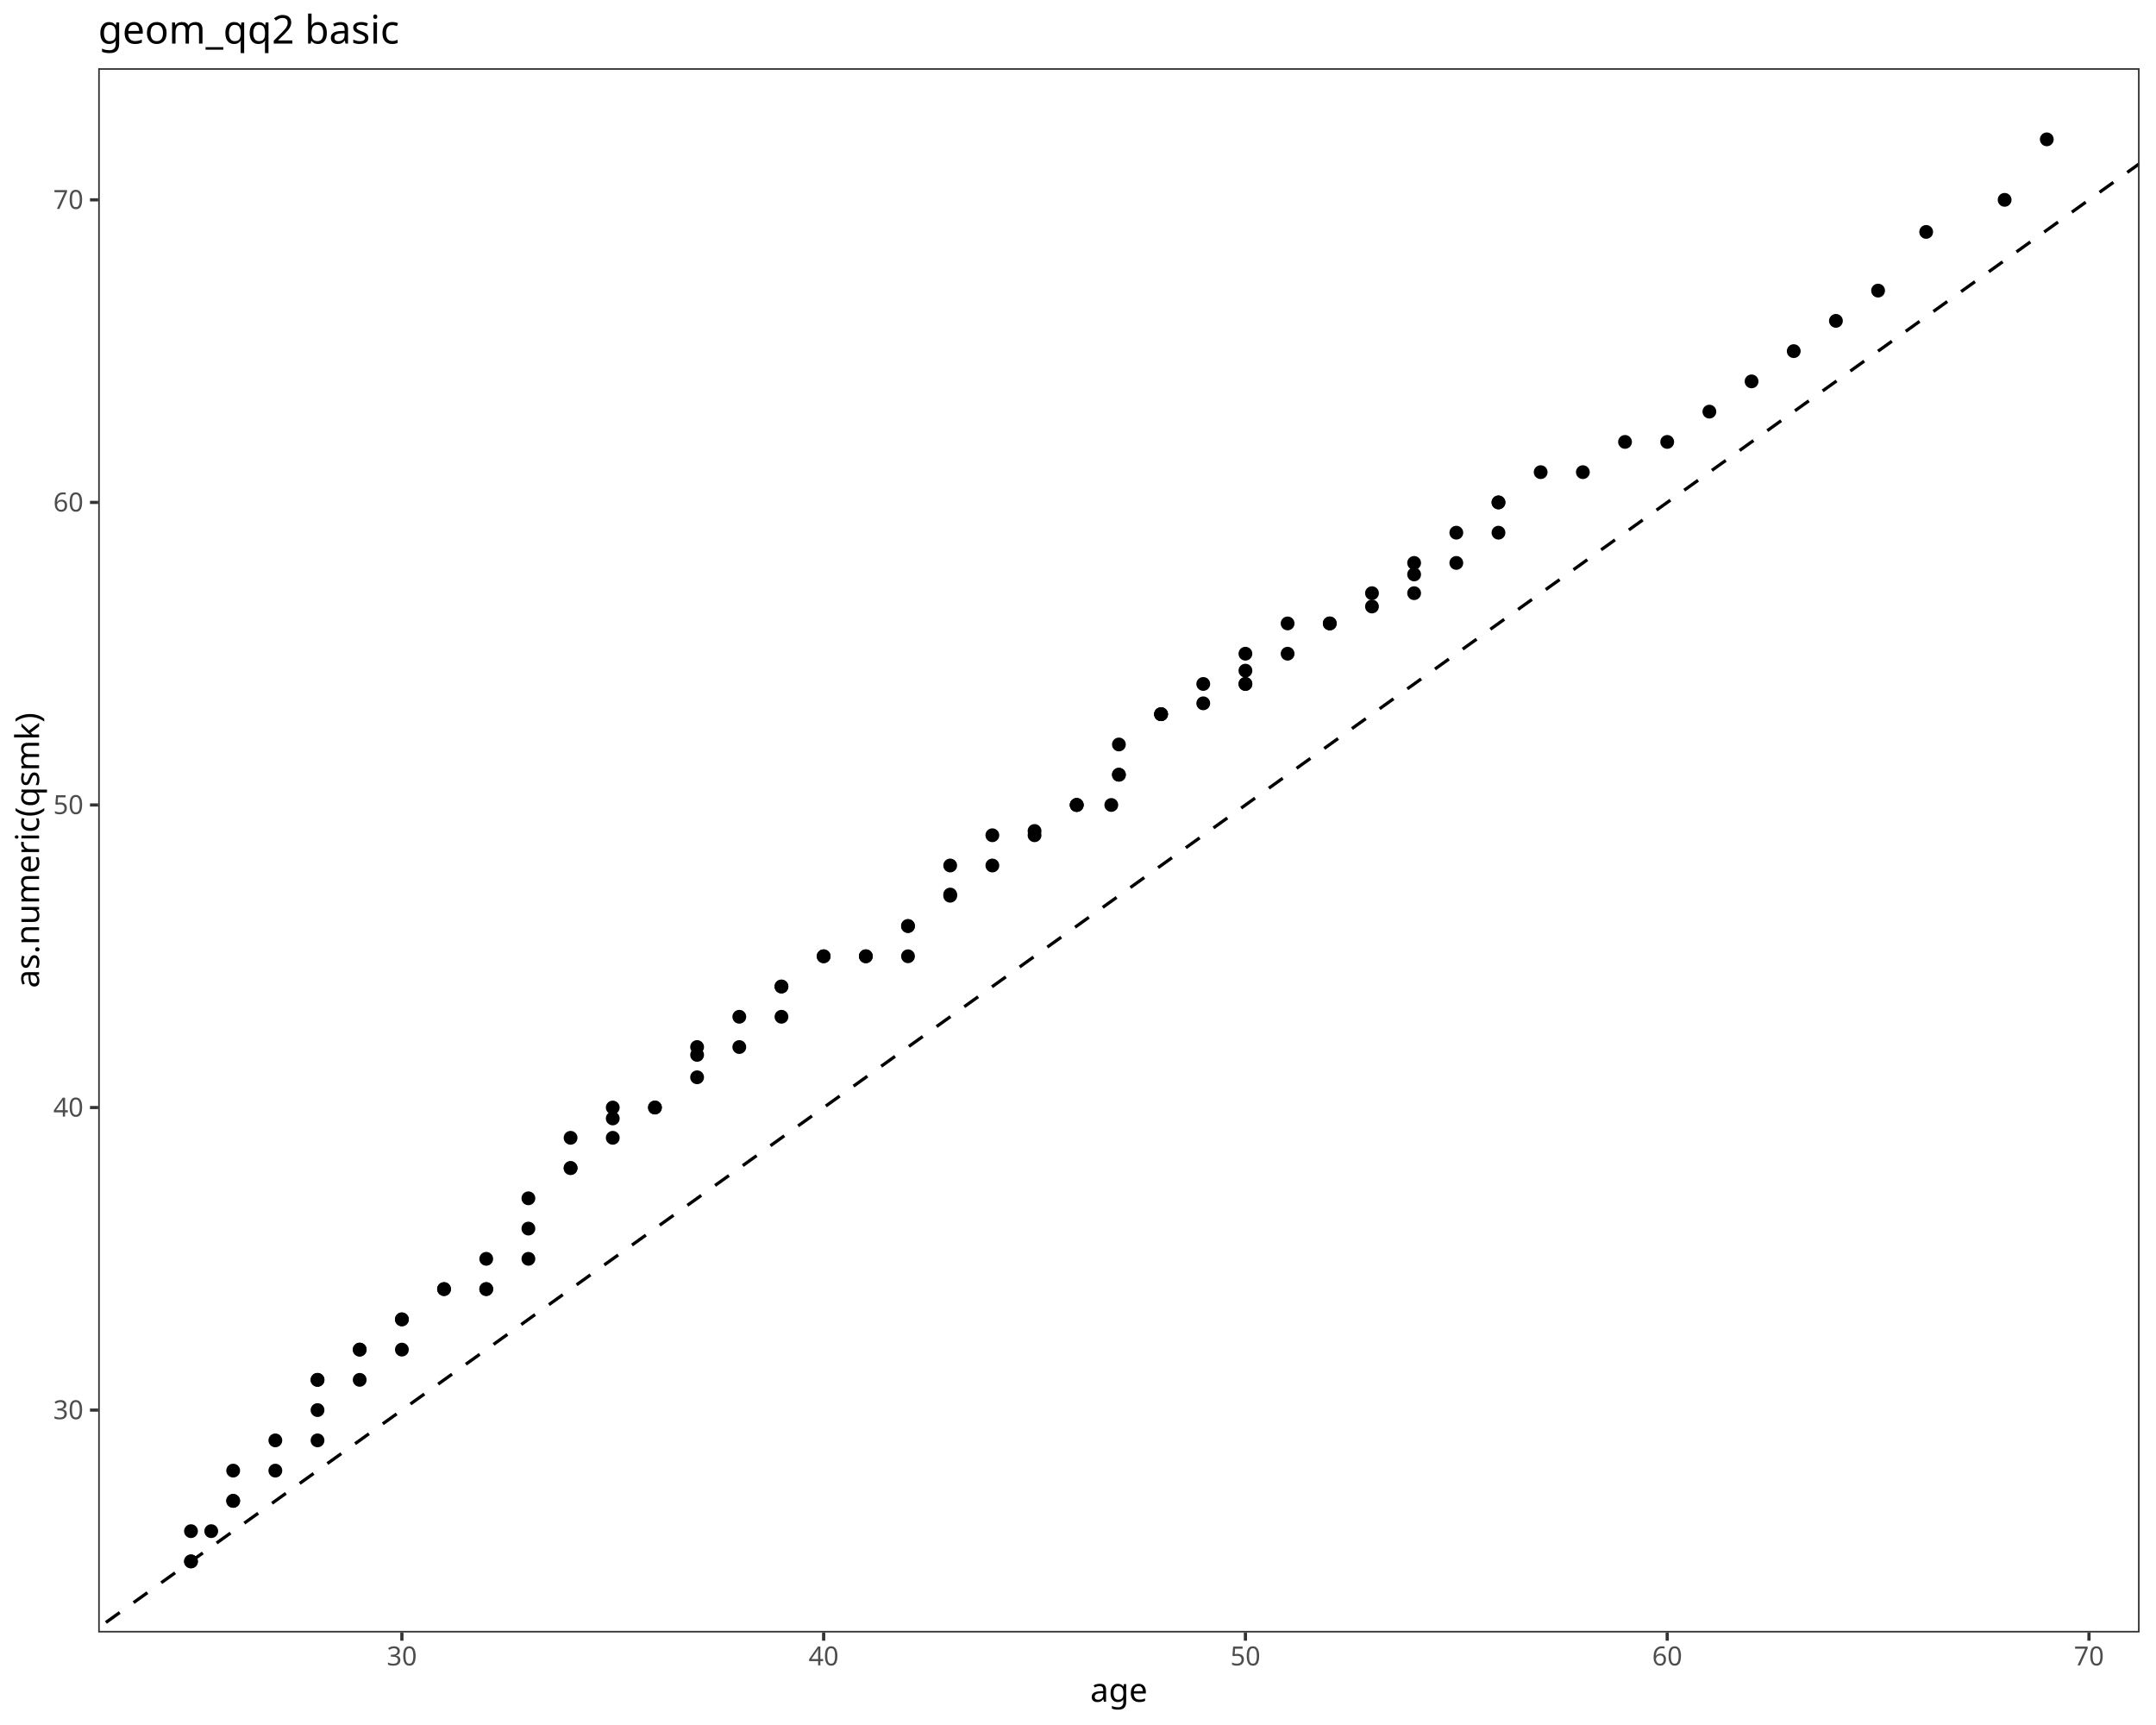
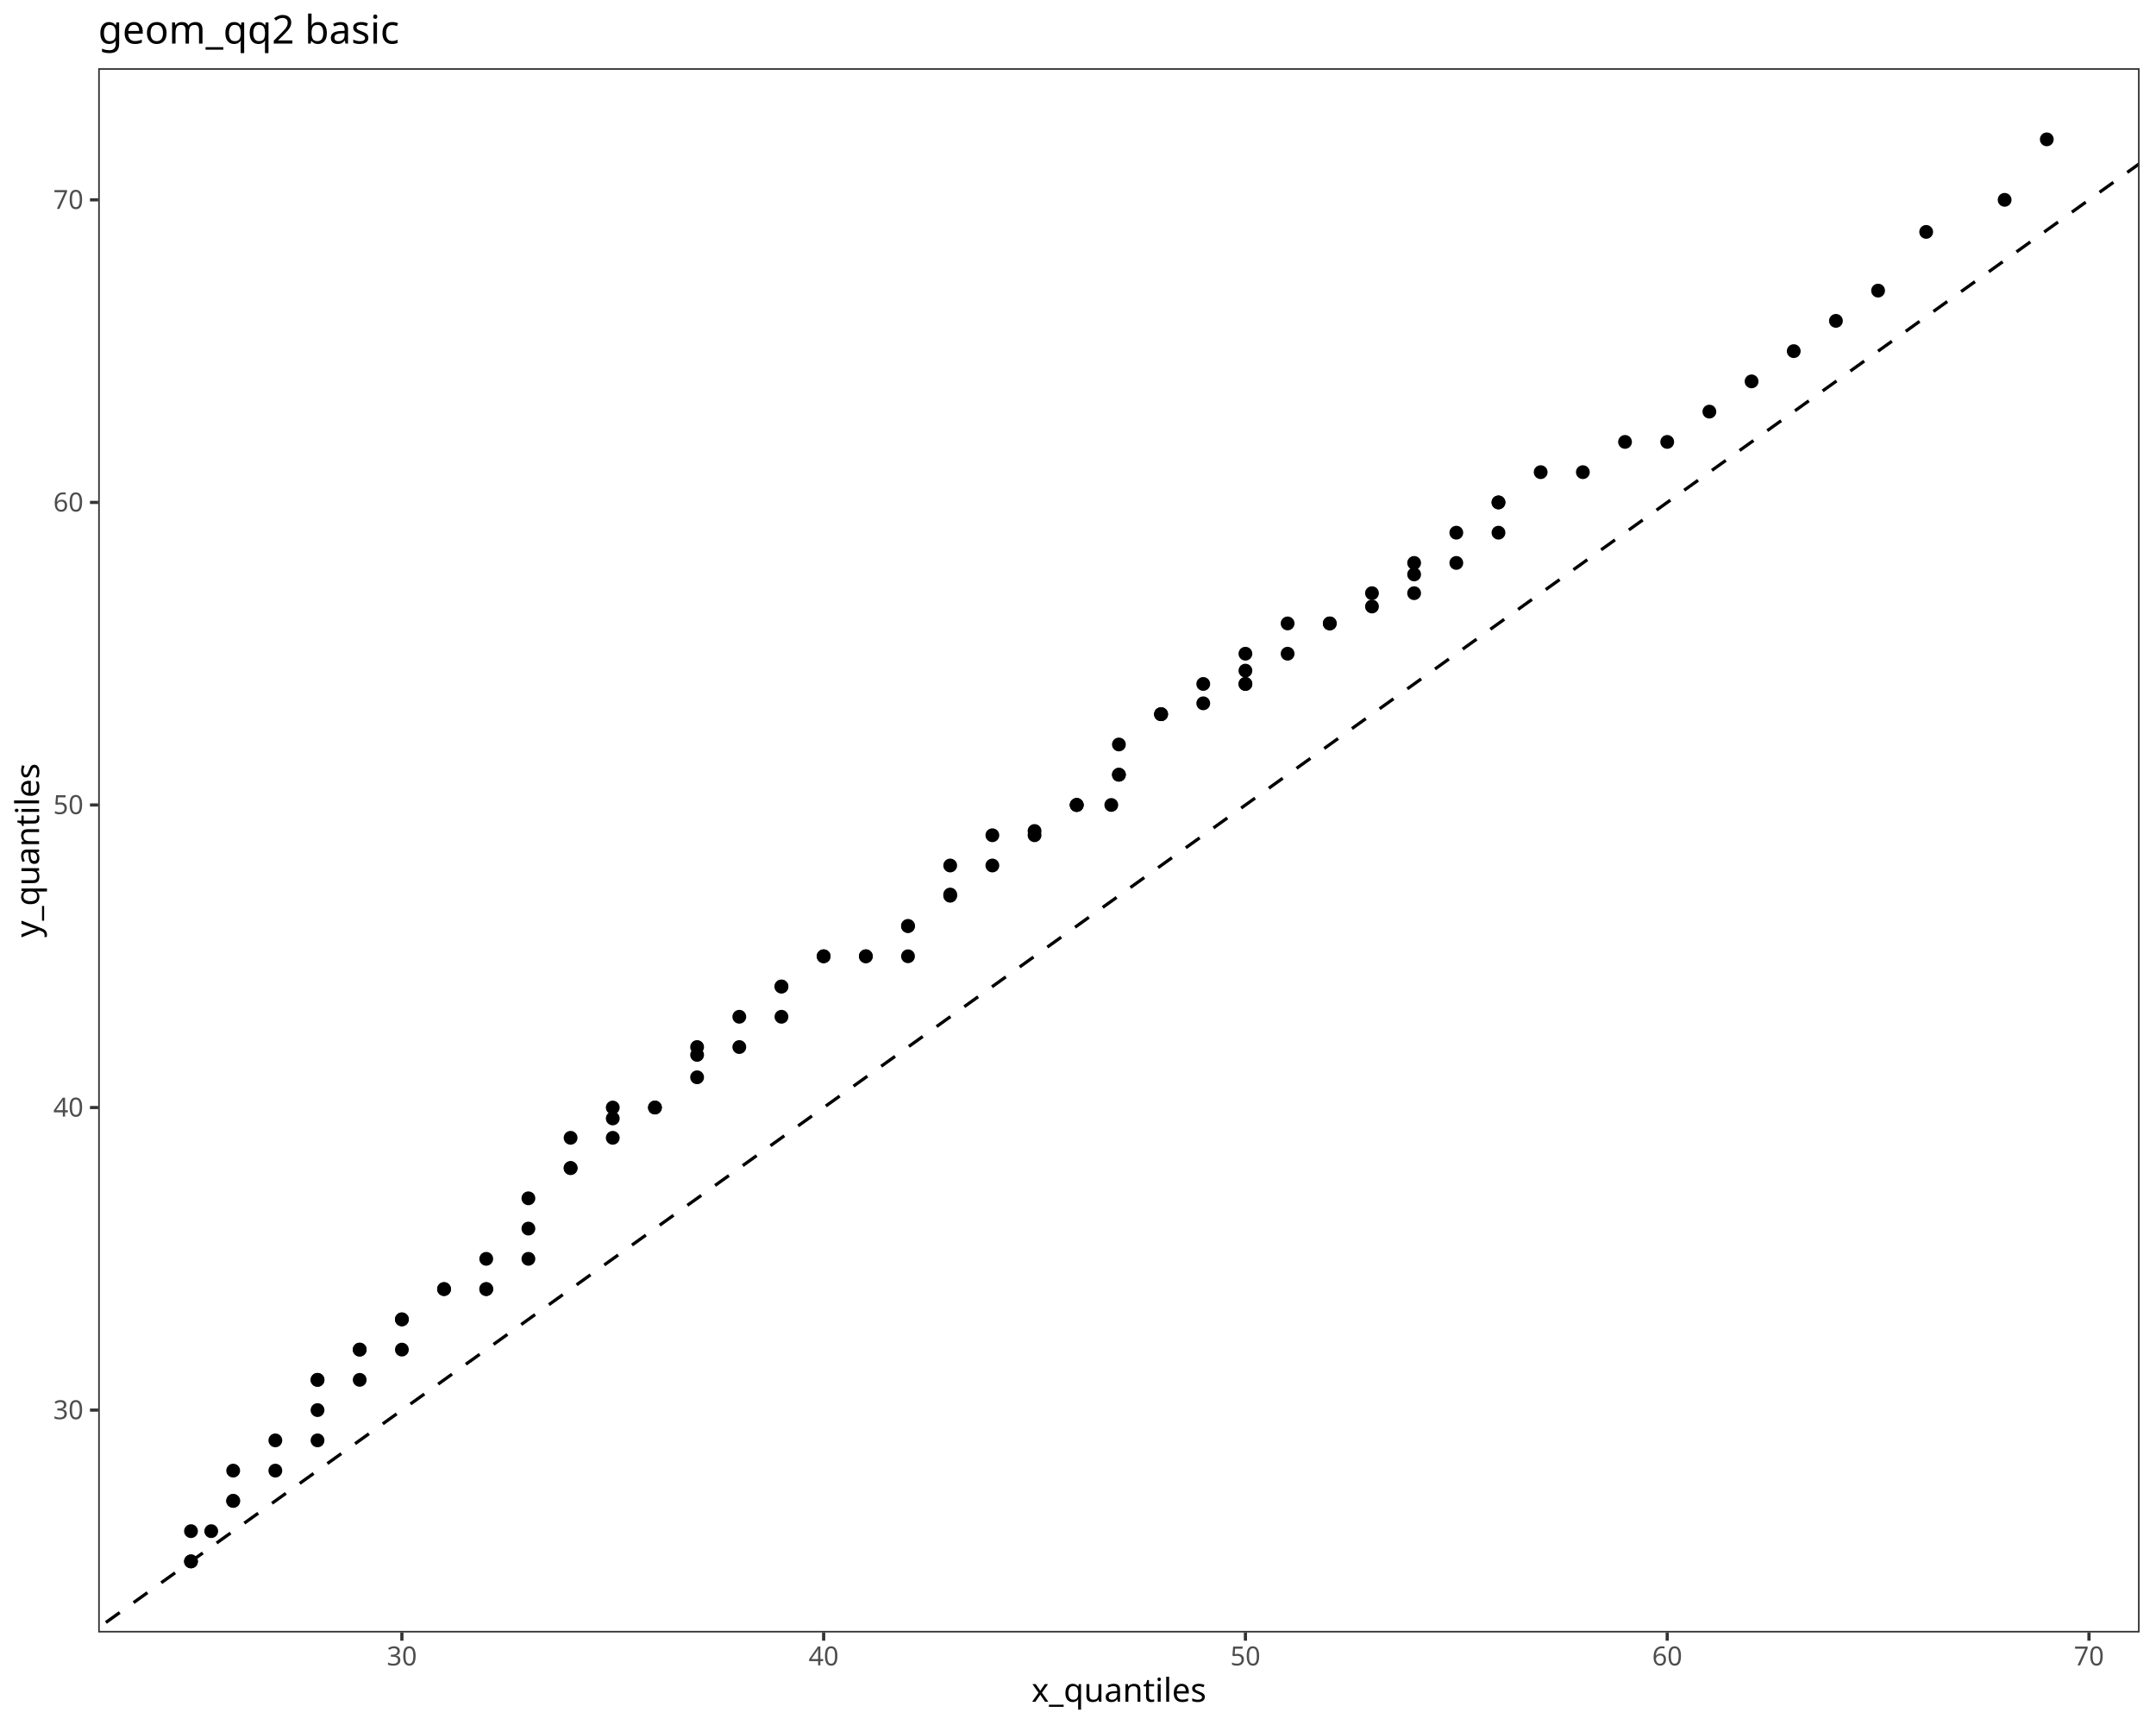
<svg xmlns="http://www.w3.org/2000/svg" class="svglite" data-engine-version="2.0" width="720.00pt" height="576.00pt" viewBox="0 0 720.00 576.00">
  <defs>
    <style type="text/css">
    .svglite line, .svglite polyline, .svglite polygon, .svglite path, .svglite rect, .svglite circle {
      fill: none;
      stroke: #000000;
      stroke-linecap: round;
      stroke-linejoin: round;
      stroke-miterlimit: 10.00;
    }
  </style>
  </defs>
  <rect width="100%" height="100%" style="stroke: none; fill: #FFFFFF;" />
  <defs>
    <clipPath id="cpMC4wMHw3MjAuMDB8MC4wMHw1NzYuMDA=">
      <rect x="0.00" y="0.00" width="720.00" height="576.00" />
    </clipPath>
  </defs>
  <g clip-path="url(#cpMC4wMHw3MjAuMDB8MC4wMHw1NzYuMDA=)">
    <rect x="0.00" y="0.00" width="720.00" height="576.00" style="stroke-width: 1.07; stroke: #FFFFFF; fill: #FFFFFF;" />
  </g>
  <defs>
    <clipPath id="cpMzIuNzl8NzE0LjUyfDIyLjc4fDU0NS4xMQ==">
      <rect x="32.79" y="22.78" width="681.73" height="522.33" />
    </clipPath>
  </defs>
  <g clip-path="url(#cpMzIuNzl8NzE0LjUyfDIyLjc4fDU0NS4xMQ==)">
    <rect x="32.79" y="22.78" width="681.73" height="522.33" style="stroke-width: 1.07; stroke: none; fill: #FFFFFF;" />
    <circle cx="63.78" cy="521.37" r="1.95" style="stroke-width: 0.71; fill: #000000;" />
    <circle cx="63.78" cy="521.37" r="1.95" style="stroke-width: 0.71; fill: #000000;" />
    <circle cx="63.78" cy="511.27" r="1.95" style="stroke-width: 0.71; fill: #000000;" />
    <circle cx="70.54" cy="511.27" r="1.95" style="stroke-width: 0.71; fill: #000000;" />
    <circle cx="77.87" cy="501.16" r="1.95" style="stroke-width: 0.71; fill: #000000;" />
    <circle cx="77.87" cy="501.16" r="1.95" style="stroke-width: 0.71; fill: #000000;" />
    <circle cx="77.87" cy="491.06" r="1.95" style="stroke-width: 0.71; fill: #000000;" />
    <circle cx="91.95" cy="491.06" r="1.95" style="stroke-width: 0.71; fill: #000000;" />
    <circle cx="91.95" cy="480.96" r="1.95" style="stroke-width: 0.71; fill: #000000;" />
    <circle cx="106.04" cy="480.96" r="1.95" style="stroke-width: 0.71; fill: #000000;" />
    <circle cx="106.04" cy="470.85" r="1.95" style="stroke-width: 0.71; fill: #000000;" />
    <circle cx="106.04" cy="460.75" r="1.95" style="stroke-width: 0.71; fill: #000000;" />
    <circle cx="106.04" cy="460.75" r="1.95" style="stroke-width: 0.71; fill: #000000;" />
    <circle cx="120.12" cy="460.75" r="1.95" style="stroke-width: 0.71; fill: #000000;" />
    <circle cx="120.12" cy="450.65" r="1.95" style="stroke-width: 0.71; fill: #000000;" />
    <circle cx="120.12" cy="450.65" r="1.95" style="stroke-width: 0.71; fill: #000000;" />
    <circle cx="134.21" cy="450.65" r="1.95" style="stroke-width: 0.71; fill: #000000;" />
    <circle cx="134.21" cy="440.55" r="1.95" style="stroke-width: 0.71; fill: #000000;" />
    <circle cx="134.21" cy="440.55" r="1.95" style="stroke-width: 0.71; fill: #000000;" />
    <circle cx="148.29" cy="430.44" r="1.95" style="stroke-width: 0.71; fill: #000000;" />
    <circle cx="148.29" cy="430.44" r="1.95" style="stroke-width: 0.71; fill: #000000;" />
    <circle cx="162.38" cy="430.44" r="1.95" style="stroke-width: 0.71; fill: #000000;" />
    <circle cx="162.38" cy="430.44" r="1.95" style="stroke-width: 0.71; fill: #000000;" />
    <circle cx="162.38" cy="420.34" r="1.95" style="stroke-width: 0.71; fill: #000000;" />
    <circle cx="176.46" cy="420.34" r="1.95" style="stroke-width: 0.71; fill: #000000;" />
    <circle cx="176.46" cy="410.24" r="1.95" style="stroke-width: 0.71; fill: #000000;" />
    <circle cx="176.46" cy="400.13" r="1.95" style="stroke-width: 0.71; fill: #000000;" />
    <circle cx="190.55" cy="390.03" r="1.95" style="stroke-width: 0.71; fill: #000000;" />
    <circle cx="190.55" cy="390.03" r="1.95" style="stroke-width: 0.71; fill: #000000;" />
    <circle cx="190.55" cy="379.93" r="1.95" style="stroke-width: 0.71; fill: #000000;" />
    <circle cx="204.63" cy="379.93" r="1.95" style="stroke-width: 0.71; fill: #000000;" />
    <circle cx="204.63" cy="373.46" r="1.95" style="stroke-width: 0.71; fill: #000000;" />
    <circle cx="204.63" cy="369.82" r="1.95" style="stroke-width: 0.71; fill: #000000;" />
    <circle cx="218.72" cy="369.82" r="1.95" style="stroke-width: 0.71; fill: #000000;" />
    <circle cx="218.72" cy="369.82" r="1.95" style="stroke-width: 0.71; fill: #000000;" />
    <circle cx="232.80" cy="359.72" r="1.95" style="stroke-width: 0.71; fill: #000000;" />
    <circle cx="232.80" cy="352.24" r="1.95" style="stroke-width: 0.71; fill: #000000;" />
    <circle cx="232.80" cy="349.62" r="1.95" style="stroke-width: 0.71; fill: #000000;" />
    <circle cx="246.89" cy="349.62" r="1.95" style="stroke-width: 0.71; fill: #000000;" />
    <circle cx="246.89" cy="339.51" r="1.95" style="stroke-width: 0.71; fill: #000000;" />
    <circle cx="260.97" cy="339.51" r="1.95" style="stroke-width: 0.71; fill: #000000;" />
    <circle cx="260.97" cy="329.41" r="1.95" style="stroke-width: 0.71; fill: #000000;" />
    <circle cx="260.97" cy="329.41" r="1.95" style="stroke-width: 0.71; fill: #000000;" />
    <circle cx="275.06" cy="319.31" r="1.95" style="stroke-width: 0.71; fill: #000000;" />
    <circle cx="275.06" cy="319.31" r="1.95" style="stroke-width: 0.71; fill: #000000;" />
    <circle cx="289.15" cy="319.31" r="1.95" style="stroke-width: 0.71; fill: #000000;" />
    <circle cx="289.15" cy="319.31" r="1.95" style="stroke-width: 0.71; fill: #000000;" />
    <circle cx="303.23" cy="319.31" r="1.95" style="stroke-width: 0.71; fill: #000000;" />
    <circle cx="303.23" cy="309.21" r="1.95" style="stroke-width: 0.71; fill: #000000;" />
    <circle cx="303.23" cy="309.21" r="1.95" style="stroke-width: 0.71; fill: #000000;" />
    <circle cx="317.32" cy="299.10" r="1.95" style="stroke-width: 0.71; fill: #000000;" />
    <circle cx="317.32" cy="298.70" r="1.95" style="stroke-width: 0.71; fill: #000000;" />
    <circle cx="317.32" cy="289.00" r="1.95" style="stroke-width: 0.71; fill: #000000;" />
    <circle cx="331.40" cy="289.00" r="1.95" style="stroke-width: 0.71; fill: #000000;" />
    <circle cx="331.40" cy="278.90" r="1.95" style="stroke-width: 0.71; fill: #000000;" />
    <circle cx="345.49" cy="278.90" r="1.95" style="stroke-width: 0.71; fill: #000000;" />
    <circle cx="345.49" cy="277.48" r="1.95" style="stroke-width: 0.71; fill: #000000;" />
    <circle cx="359.57" cy="268.79" r="1.95" style="stroke-width: 0.71; fill: #000000;" />
    <circle cx="359.57" cy="268.79" r="1.95" style="stroke-width: 0.71; fill: #000000;" />
    <circle cx="359.57" cy="268.79" r="1.95" style="stroke-width: 0.71; fill: #000000;" />
    <circle cx="371.12" cy="268.79" r="1.95" style="stroke-width: 0.71; fill: #000000;" />
    <circle cx="373.66" cy="258.69" r="1.95" style="stroke-width: 0.71; fill: #000000;" />
    <circle cx="373.66" cy="258.69" r="1.95" style="stroke-width: 0.71; fill: #000000;" />
    <circle cx="373.66" cy="248.59" r="1.95" style="stroke-width: 0.71; fill: #000000;" />
    <circle cx="387.74" cy="238.48" r="1.95" style="stroke-width: 0.71; fill: #000000;" />
    <circle cx="387.74" cy="238.48" r="1.95" style="stroke-width: 0.71; fill: #000000;" />
    <circle cx="387.74" cy="238.48" r="1.95" style="stroke-width: 0.71; fill: #000000;" />
    <circle cx="401.83" cy="234.85" r="1.95" style="stroke-width: 0.71; fill: #000000;" />
    <circle cx="401.83" cy="228.38" r="1.95" style="stroke-width: 0.71; fill: #000000;" />
    <circle cx="415.91" cy="228.38" r="1.95" style="stroke-width: 0.71; fill: #000000;" />
    <circle cx="415.91" cy="228.38" r="1.95" style="stroke-width: 0.71; fill: #000000;" />
    <circle cx="415.91" cy="223.94" r="1.95" style="stroke-width: 0.71; fill: #000000;" />
    <circle cx="415.91" cy="218.28" r="1.95" style="stroke-width: 0.71; fill: #000000;" />
    <circle cx="430.00" cy="218.28" r="1.95" style="stroke-width: 0.71; fill: #000000;" />
    <circle cx="430.00" cy="208.17" r="1.95" style="stroke-width: 0.71; fill: #000000;" />
    <circle cx="444.08" cy="208.17" r="1.95" style="stroke-width: 0.71; fill: #000000;" />
    <circle cx="444.08" cy="208.17" r="1.95" style="stroke-width: 0.71; fill: #000000;" />
    <circle cx="458.17" cy="202.52" r="1.95" style="stroke-width: 0.71; fill: #000000;" />
    <circle cx="458.17" cy="198.07" r="1.95" style="stroke-width: 0.71; fill: #000000;" />
    <circle cx="472.25" cy="198.07" r="1.95" style="stroke-width: 0.71; fill: #000000;" />
    <circle cx="472.25" cy="191.81" r="1.95" style="stroke-width: 0.71; fill: #000000;" />
    <circle cx="472.25" cy="187.97" r="1.95" style="stroke-width: 0.71; fill: #000000;" />
    <circle cx="486.34" cy="187.97" r="1.95" style="stroke-width: 0.71; fill: #000000;" />
    <circle cx="486.34" cy="177.87" r="1.95" style="stroke-width: 0.71; fill: #000000;" />
    <circle cx="500.42" cy="177.87" r="1.95" style="stroke-width: 0.71; fill: #000000;" />
    <circle cx="500.42" cy="167.76" r="1.95" style="stroke-width: 0.71; fill: #000000;" />
    <circle cx="500.42" cy="167.76" r="1.95" style="stroke-width: 0.71; fill: #000000;" />
    <circle cx="514.51" cy="157.66" r="1.95" style="stroke-width: 0.71; fill: #000000;" />
    <circle cx="528.60" cy="157.66" r="1.95" style="stroke-width: 0.71; fill: #000000;" />
    <circle cx="542.68" cy="147.56" r="1.95" style="stroke-width: 0.71; fill: #000000;" />
    <circle cx="556.77" cy="147.56" r="1.95" style="stroke-width: 0.71; fill: #000000;" />
    <circle cx="570.85" cy="137.45" r="1.95" style="stroke-width: 0.71; fill: #000000;" />
    <circle cx="584.94" cy="127.35" r="1.95" style="stroke-width: 0.71; fill: #000000;" />
    <circle cx="599.02" cy="117.25" r="1.95" style="stroke-width: 0.71; fill: #000000;" />
    <circle cx="613.11" cy="107.14" r="1.95" style="stroke-width: 0.71; fill: #000000;" />
    <circle cx="627.19" cy="97.04" r="1.95" style="stroke-width: 0.71; fill: #000000;" />
    <circle cx="643.25" cy="77.44" r="1.95" style="stroke-width: 0.71; fill: #000000;" />
    <circle cx="669.45" cy="66.73" r="1.95" style="stroke-width: 0.71; fill: #000000;" />
    <circle cx="683.53" cy="46.53" r="1.95" style="stroke-width: 0.71; fill: #000000;" />
    <line x1="-648.93" y1="1032.59" x2="1396.25" y2="-434.38" style="stroke-width: 1.07; stroke-dasharray: 5.69,5.69; stroke-linecap: butt;" />
    <rect x="32.79" y="22.78" width="681.73" height="522.33" style="stroke-width: 1.07; stroke: #333333;" />
  </g>
  <g clip-path="url(#cpMC4wMHw3MjAuMDB8MC4wMHw1NzYuMDA=)">
    <text x="27.86" y="473.88" text-anchor="end" style="font-size: 8.80px; fill: #4D4D4D; font-family: sans;" textLength="9.79px" lengthAdjust="spacingAndGlyphs">30</text>
    <text x="27.86" y="372.85" text-anchor="end" style="font-size: 8.80px; fill: #4D4D4D; font-family: sans;" textLength="9.79px" lengthAdjust="spacingAndGlyphs">40</text>
    <text x="27.86" y="271.82" text-anchor="end" style="font-size: 8.80px; fill: #4D4D4D; font-family: sans;" textLength="9.79px" lengthAdjust="spacingAndGlyphs">50</text>
    <text x="27.86" y="170.79" text-anchor="end" style="font-size: 8.80px; fill: #4D4D4D; font-family: sans;" textLength="9.79px" lengthAdjust="spacingAndGlyphs">60</text>
    <text x="27.86" y="69.76" text-anchor="end" style="font-size: 8.80px; fill: #4D4D4D; font-family: sans;" textLength="9.79px" lengthAdjust="spacingAndGlyphs">70</text>
    <polyline points="30.05,470.85 32.79,470.85 " style="stroke-width: 1.07; stroke: #333333; stroke-linecap: butt;" />
    <polyline points="30.05,369.82 32.79,369.82 " style="stroke-width: 1.07; stroke: #333333; stroke-linecap: butt;" />
    <polyline points="30.05,268.79 32.79,268.79 " style="stroke-width: 1.07; stroke: #333333; stroke-linecap: butt;" />
    <polyline points="30.05,167.76 32.79,167.76 " style="stroke-width: 1.07; stroke: #333333; stroke-linecap: butt;" />
    <polyline points="30.05,66.73 32.79,66.73 " style="stroke-width: 1.07; stroke: #333333; stroke-linecap: butt;" />
    <polyline points="134.21,547.85 134.21,545.11 " style="stroke-width: 1.07; stroke: #333333; stroke-linecap: butt;" />
    <polyline points="275.06,547.85 275.06,545.11 " style="stroke-width: 1.07; stroke: #333333; stroke-linecap: butt;" />
    <polyline points="415.91,547.85 415.91,545.11 " style="stroke-width: 1.07; stroke: #333333; stroke-linecap: butt;" />
    <polyline points="556.77,547.85 556.77,545.11 " style="stroke-width: 1.07; stroke: #333333; stroke-linecap: butt;" />
    <polyline points="697.62,547.85 697.62,545.11 " style="stroke-width: 1.07; stroke: #333333; stroke-linecap: butt;" />
    <text x="134.21" y="556.10" text-anchor="middle" style="font-size: 8.80px; fill: #4D4D4D; font-family: sans;" textLength="9.79px" lengthAdjust="spacingAndGlyphs">30</text>
    <text x="275.06" y="556.10" text-anchor="middle" style="font-size: 8.80px; fill: #4D4D4D; font-family: sans;" textLength="9.79px" lengthAdjust="spacingAndGlyphs">40</text>
    <text x="415.91" y="556.10" text-anchor="middle" style="font-size: 8.80px; fill: #4D4D4D; font-family: sans;" textLength="9.79px" lengthAdjust="spacingAndGlyphs">50</text>
    <text x="556.77" y="556.10" text-anchor="middle" style="font-size: 8.80px; fill: #4D4D4D; font-family: sans;" textLength="9.79px" lengthAdjust="spacingAndGlyphs">60</text>
    <text x="697.62" y="556.10" text-anchor="middle" style="font-size: 8.80px; fill: #4D4D4D; font-family: sans;" textLength="9.79px" lengthAdjust="spacingAndGlyphs">70</text>
-     <text x="373.66" y="568.24" text-anchor="middle" style="font-size: 11.00px; font-family: sans;" textLength="18.35px" lengthAdjust="spacingAndGlyphs">age</text>
-     <text transform="translate(13.05,283.95) rotate(-90)" text-anchor="middle" style="font-size: 11.00px; font-family: sans;" textLength="87.43px" lengthAdjust="spacingAndGlyphs">as.numeric(qsmk)</text>
+     <text x="373.66" y="568.24" text-anchor="middle" style="font-size: 11.00px; font-family: sans;" textLength="55.66px" lengthAdjust="spacingAndGlyphs">x_quantiles</text>
+     <text transform="translate(13.05,283.95) rotate(-90)" text-anchor="middle" style="font-size: 11.00px; font-family: sans;" textLength="55.66px" lengthAdjust="spacingAndGlyphs">y_quantiles</text>
    <text x="32.79" y="14.56" style="font-size: 13.20px; font-family: sans;" textLength="96.89px" lengthAdjust="spacingAndGlyphs">geom_qq2 basic</text>
  </g>
</svg>
